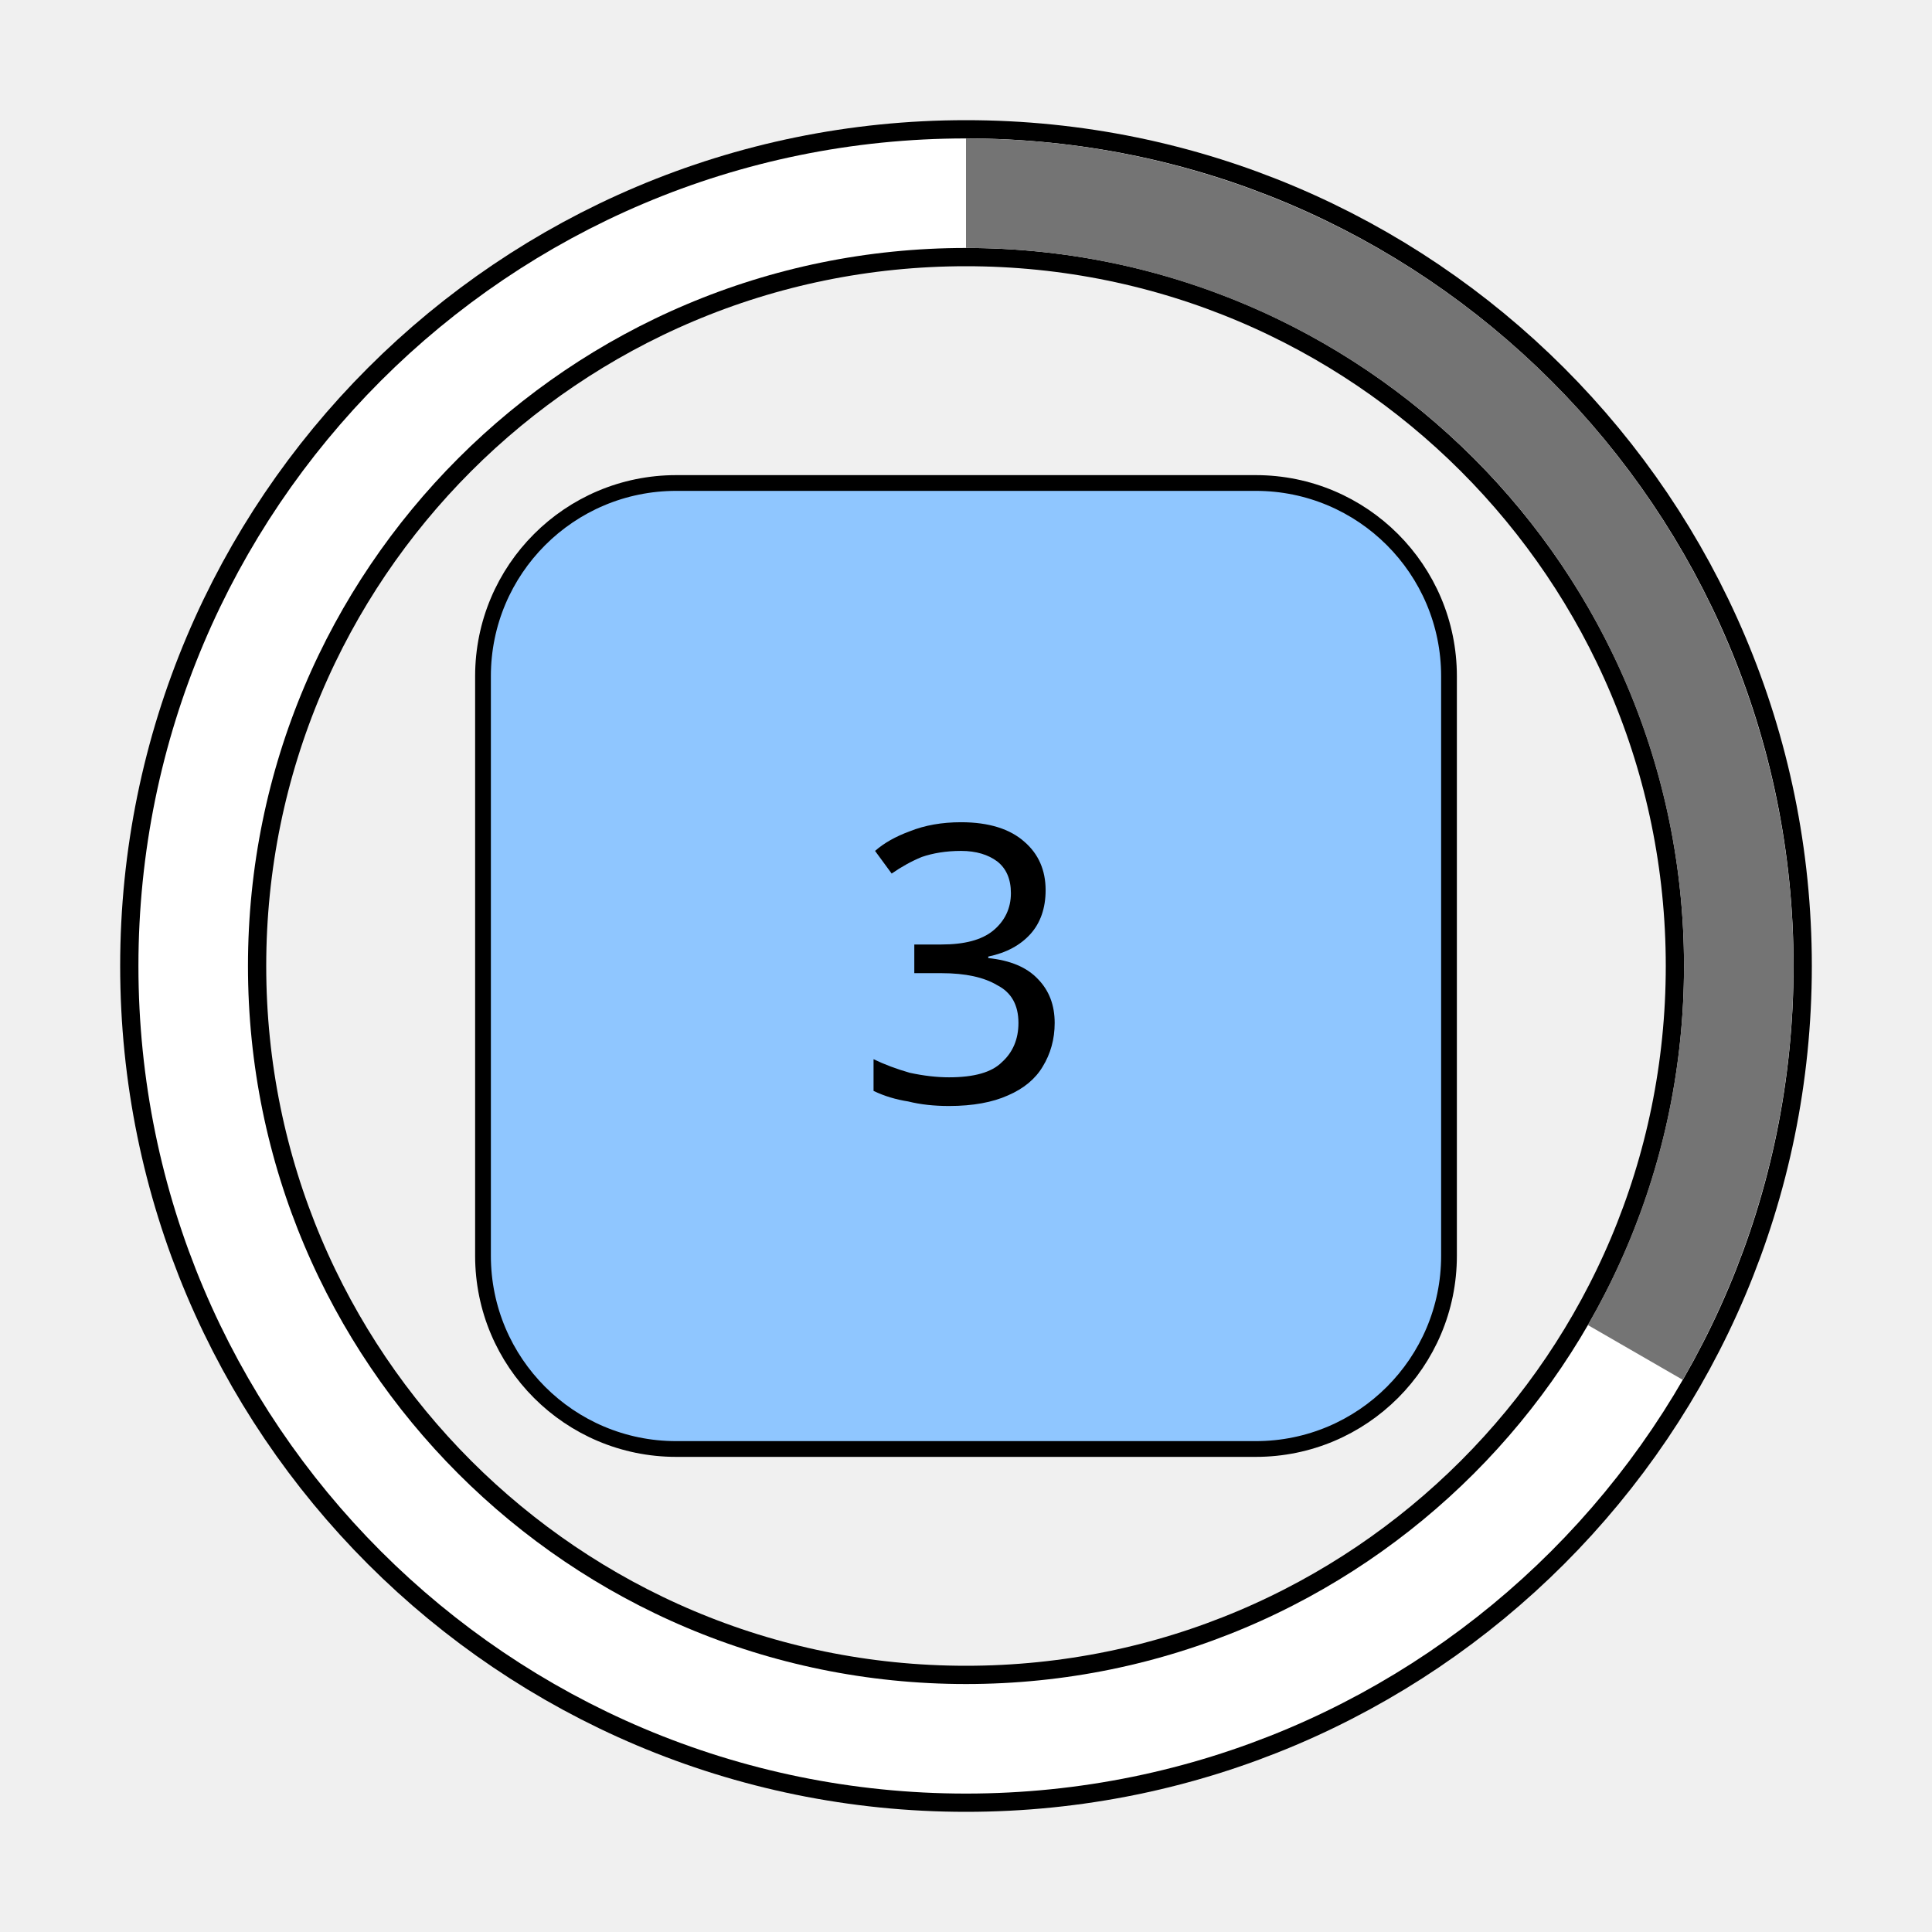
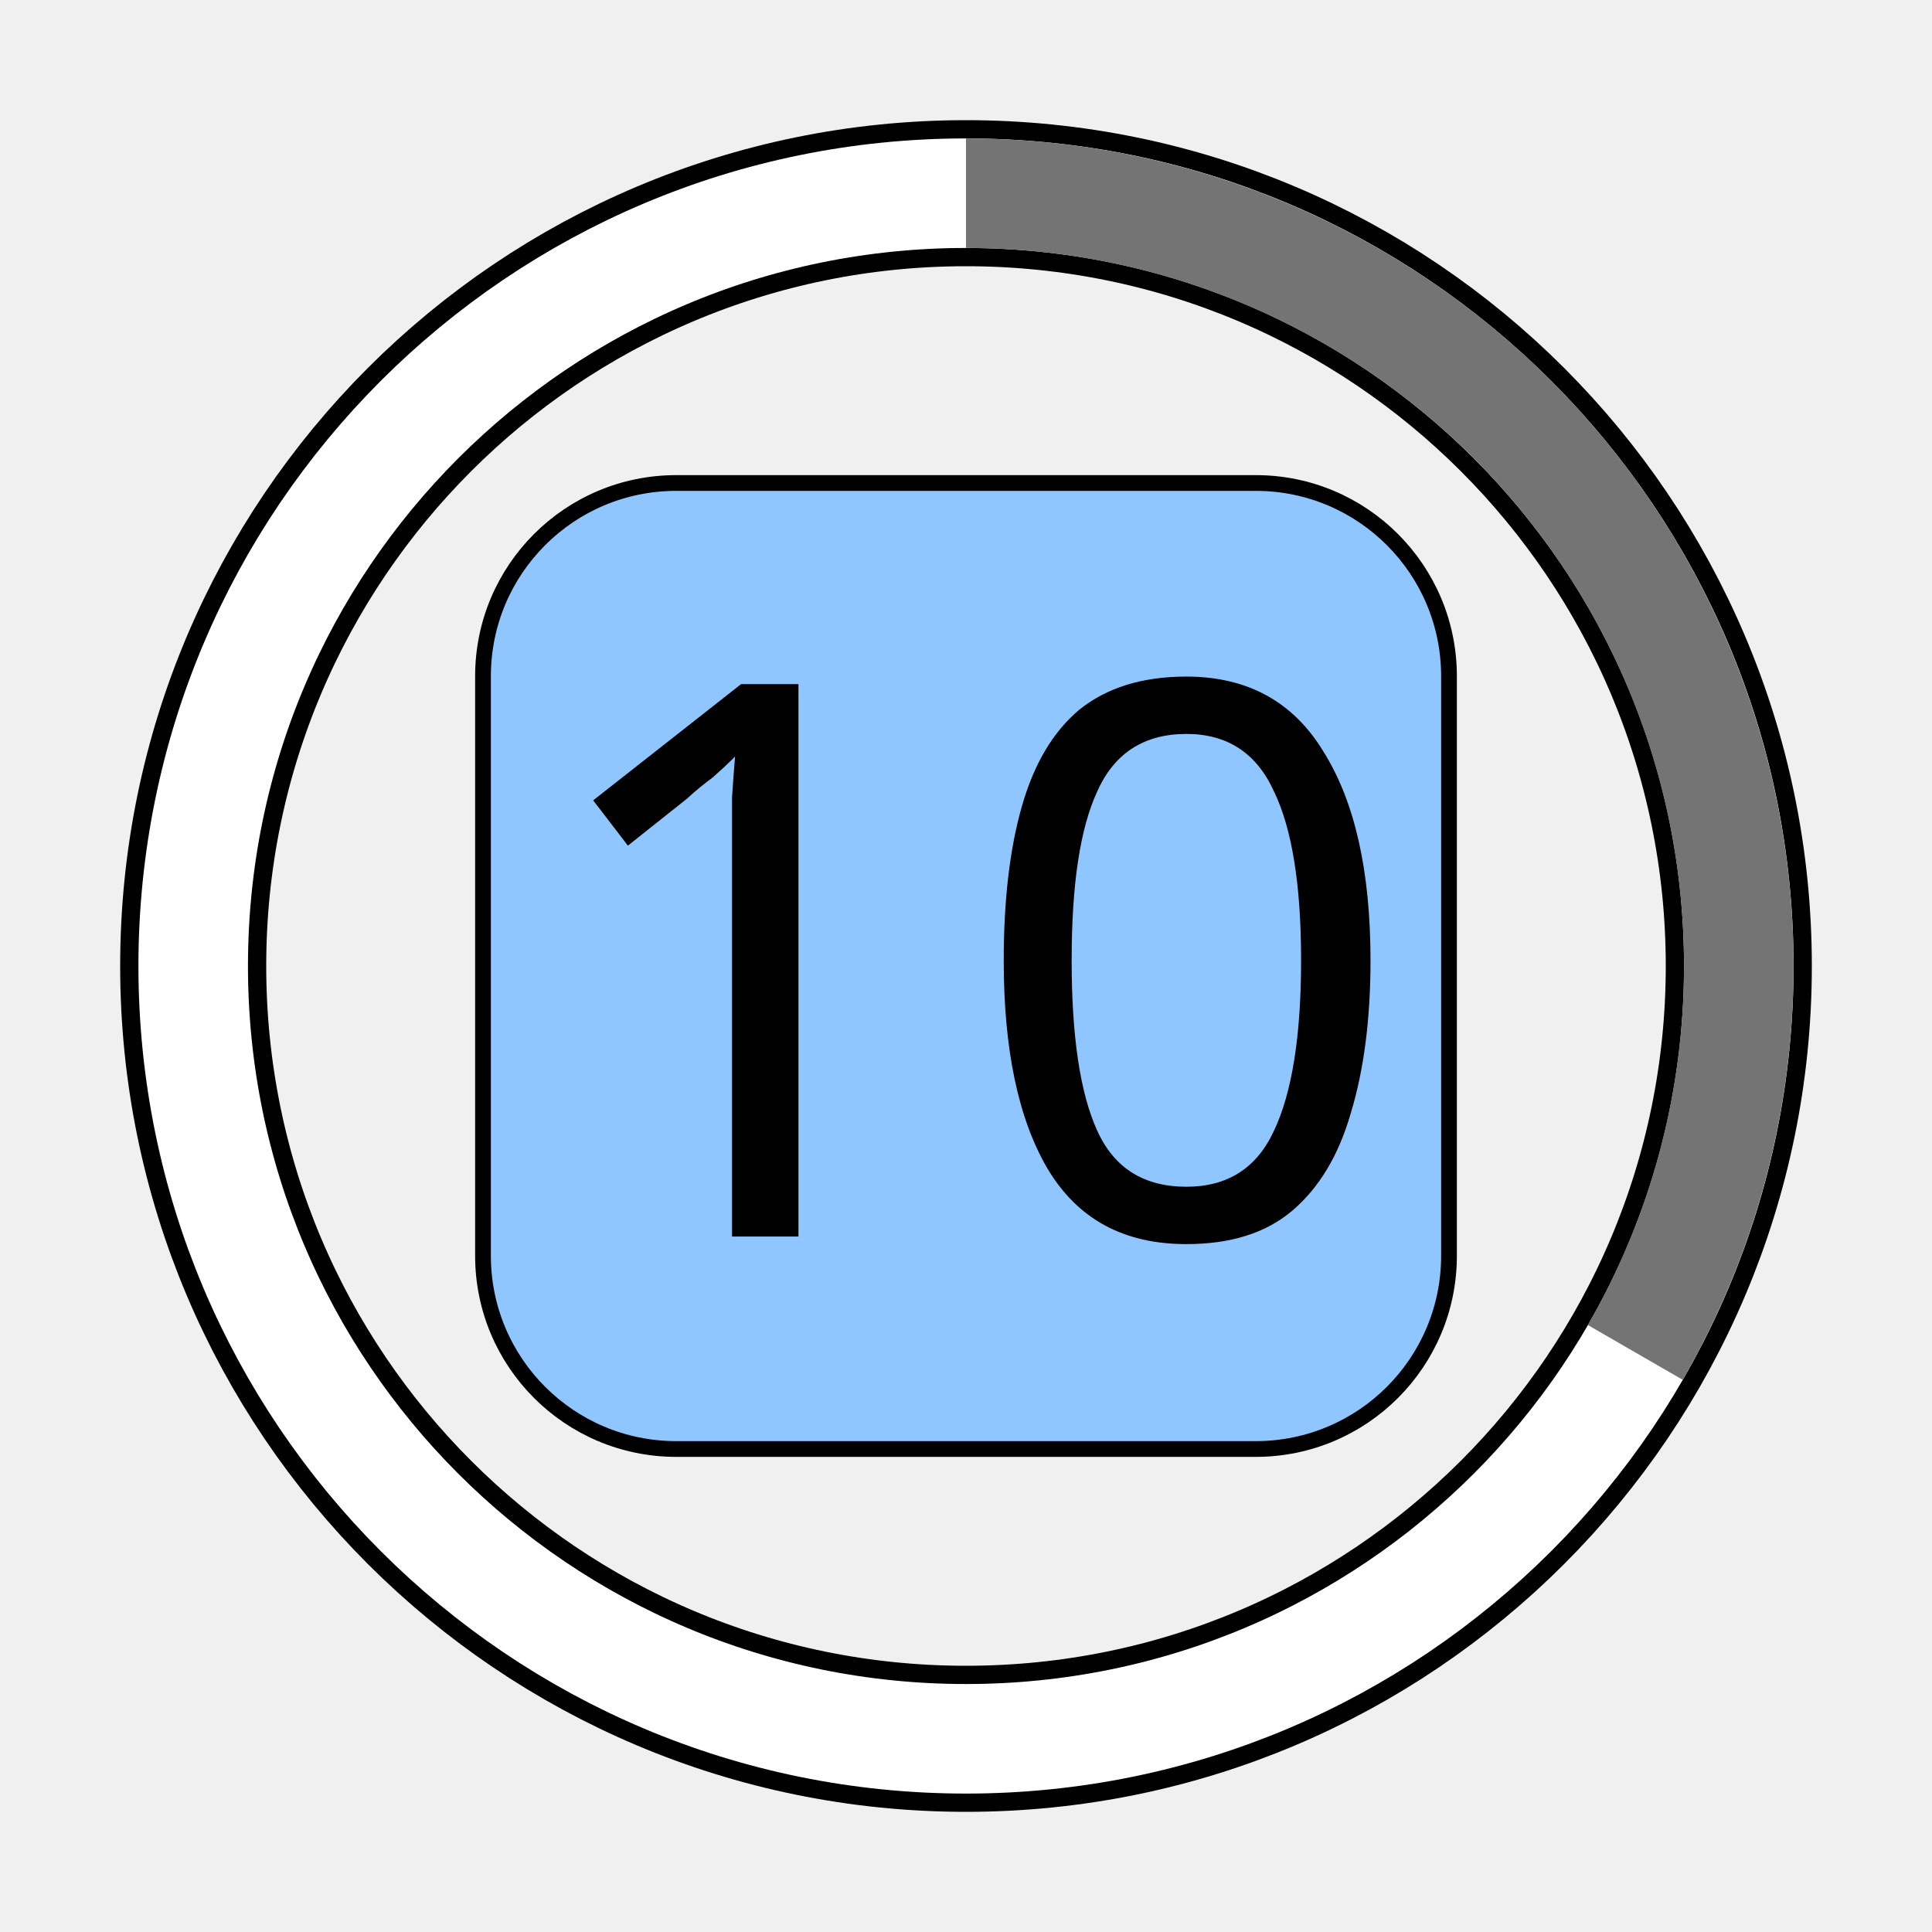
<svg xmlns="http://www.w3.org/2000/svg" width="20" height="20" viewBox="-10 -10 20 20" version="1.1" id="svg5">
  <defs id="defs2" />
  <g id="layer1">
    <rect style="fill:#8fc6ff;stroke:#000000;stroke-width:0.163;stroke-linecap:square;stroke-miterlimit:4;stroke-dasharray:none" id="rect848" width="10" height="10" x="-5" y="-5" ry="2" />
-     <text xml:space="preserve" font-size="4px" font-family="sans-serif" text-align="center" text-anchor="middle" x="0" y="1.4" id="text3995">3</text>
+     <text xml:space="preserve" font-size="8px" font-family="sans-serif" text-align="center" text-anchor="middle" x="0" y="2.8" id="text3995">10</text>
    <circle style="fill:none;stroke:#000000;stroke-width:1.512;stroke-linecap:square;stroke-miterlimit:4;stroke-dasharray:none" id="path15165" cx="0" cy="0" r="8">
      </circle>
    <circle id="path15199" style="fill:none;stroke:#ffffff;stroke-width:1.134;stroke-linecap:square;stroke-miterlimit:4;stroke-dasharray:none;stroke-opacity:1" cx="0" cy="0" r="8" />
    <path style="fill:none;stroke:#747474;stroke-width:1.134;stroke-linecap:butt;stroke-miterlimit:4;stroke-dasharray:none;stroke-opacity:1" id="path17851" d="M 0,-8 A 8,8 0 0 1 6.928,4" />
  </g>
</svg>
